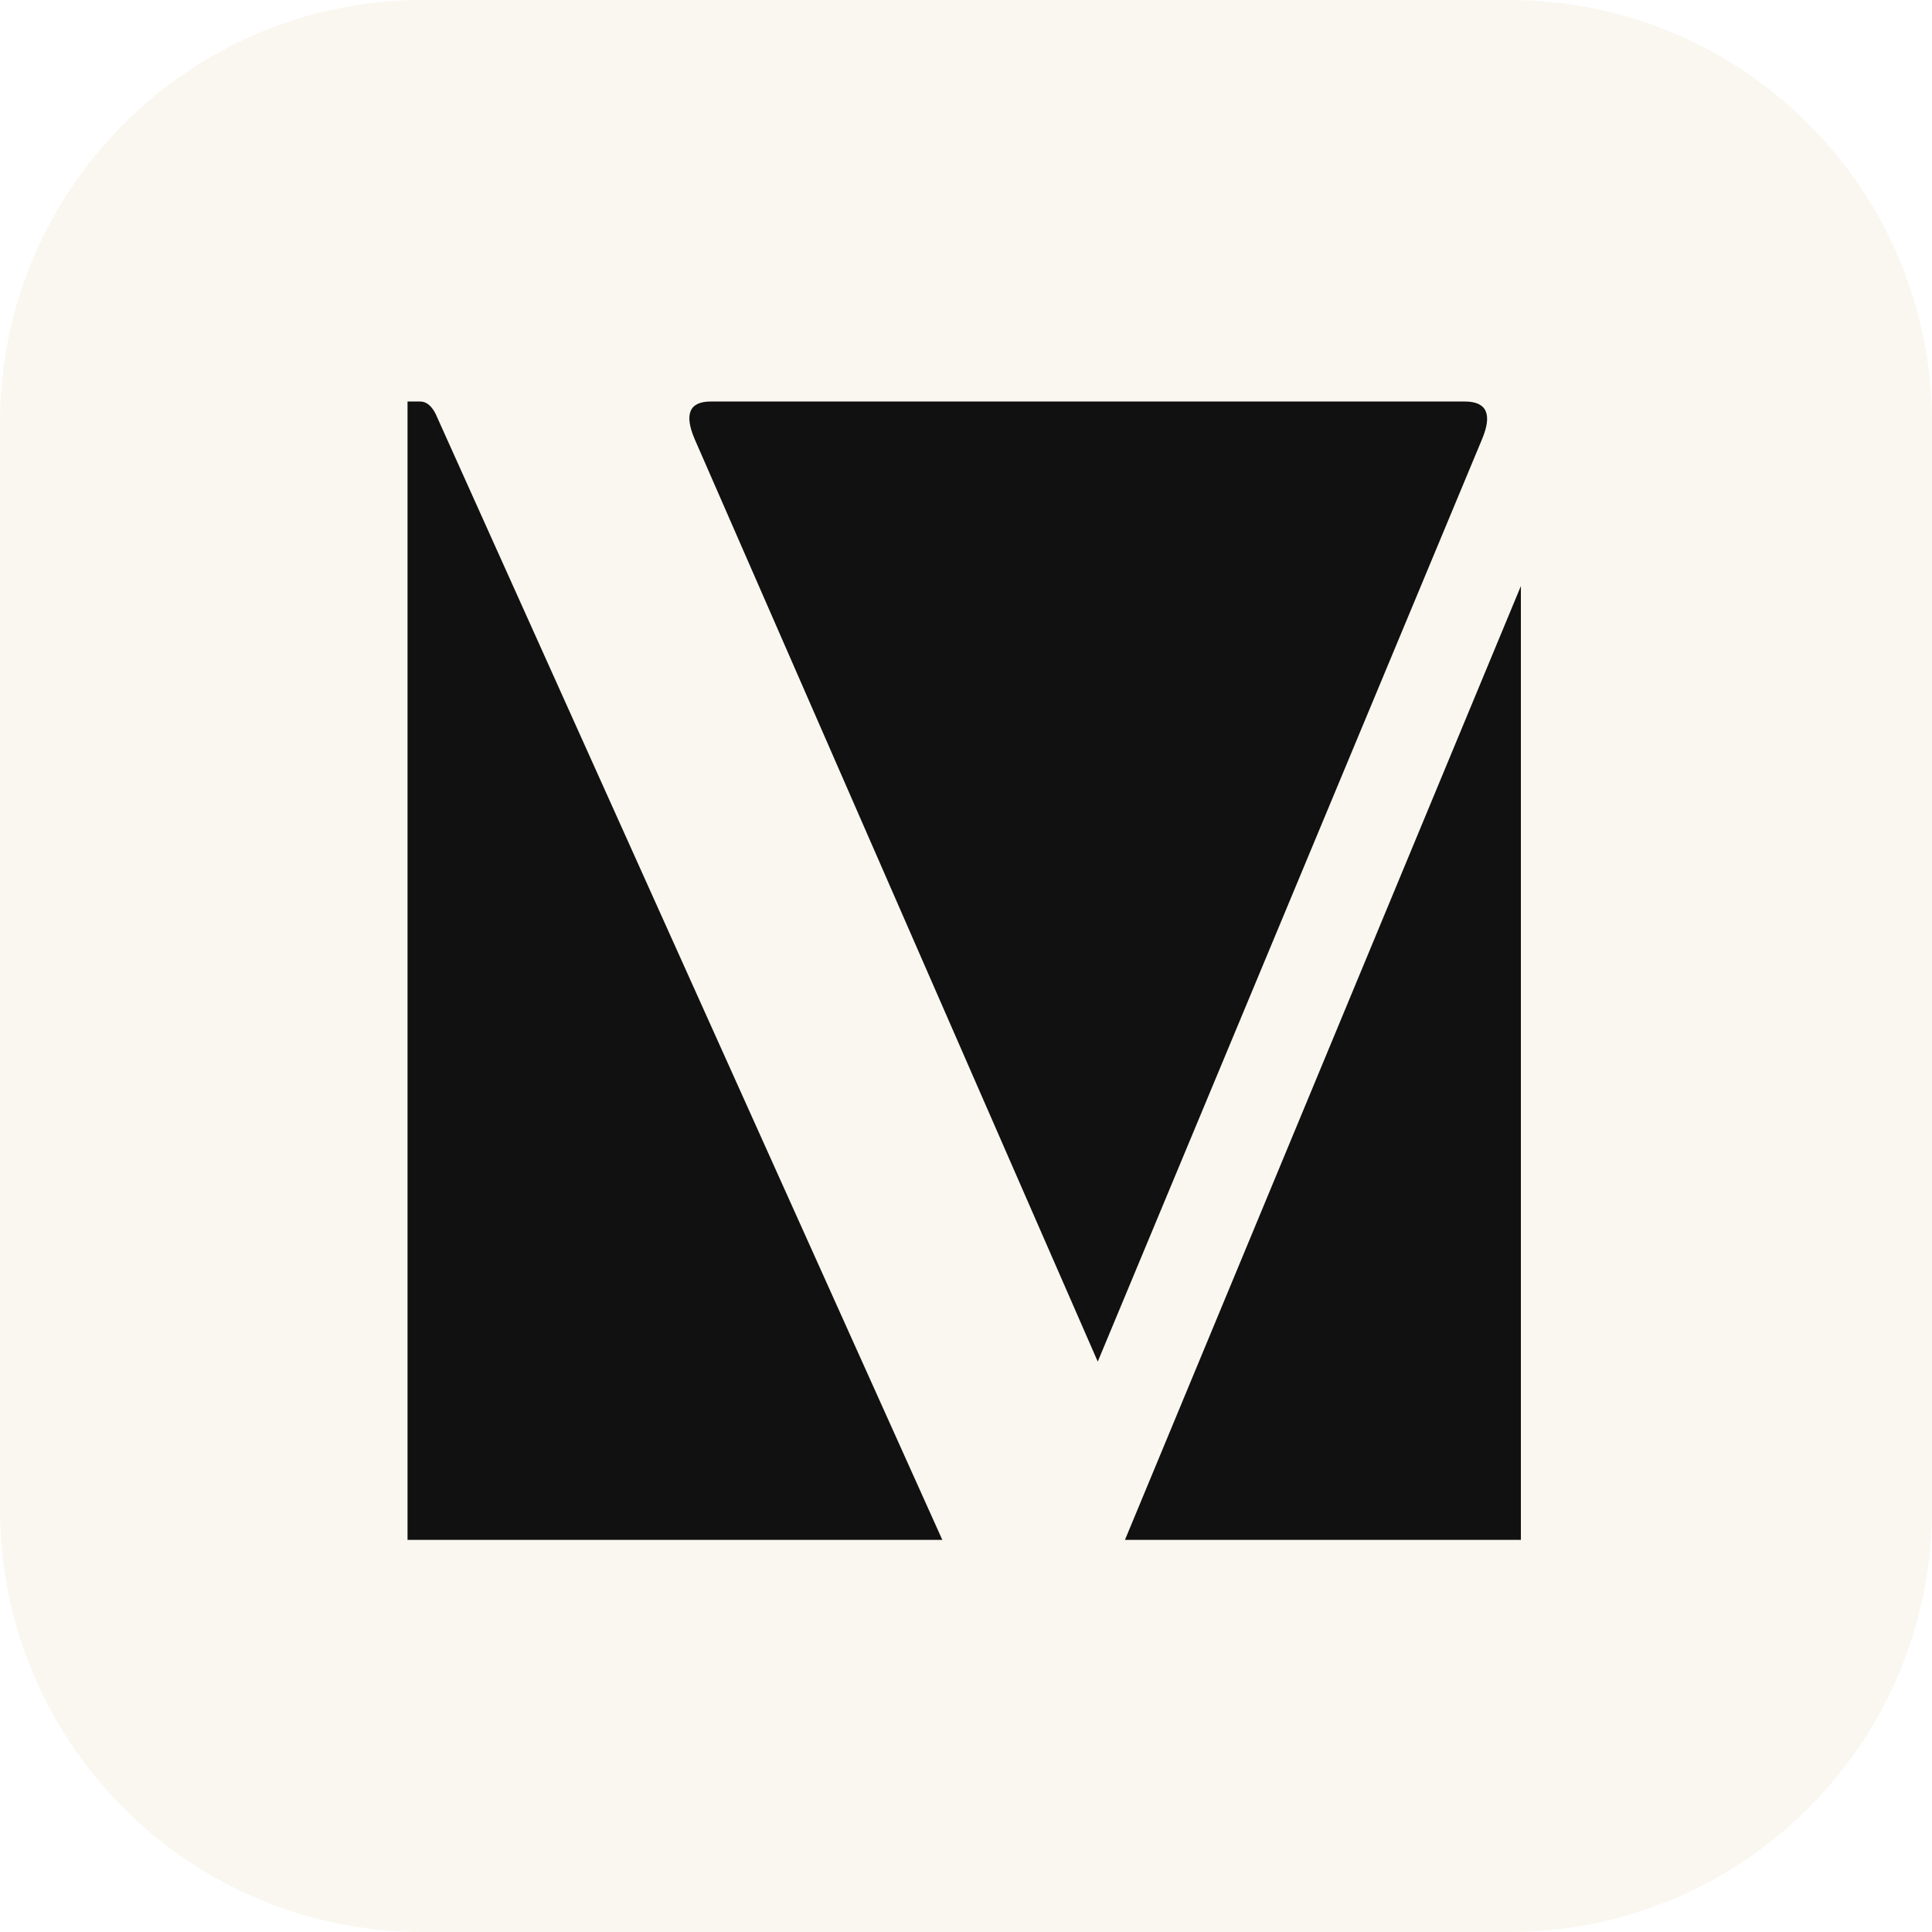
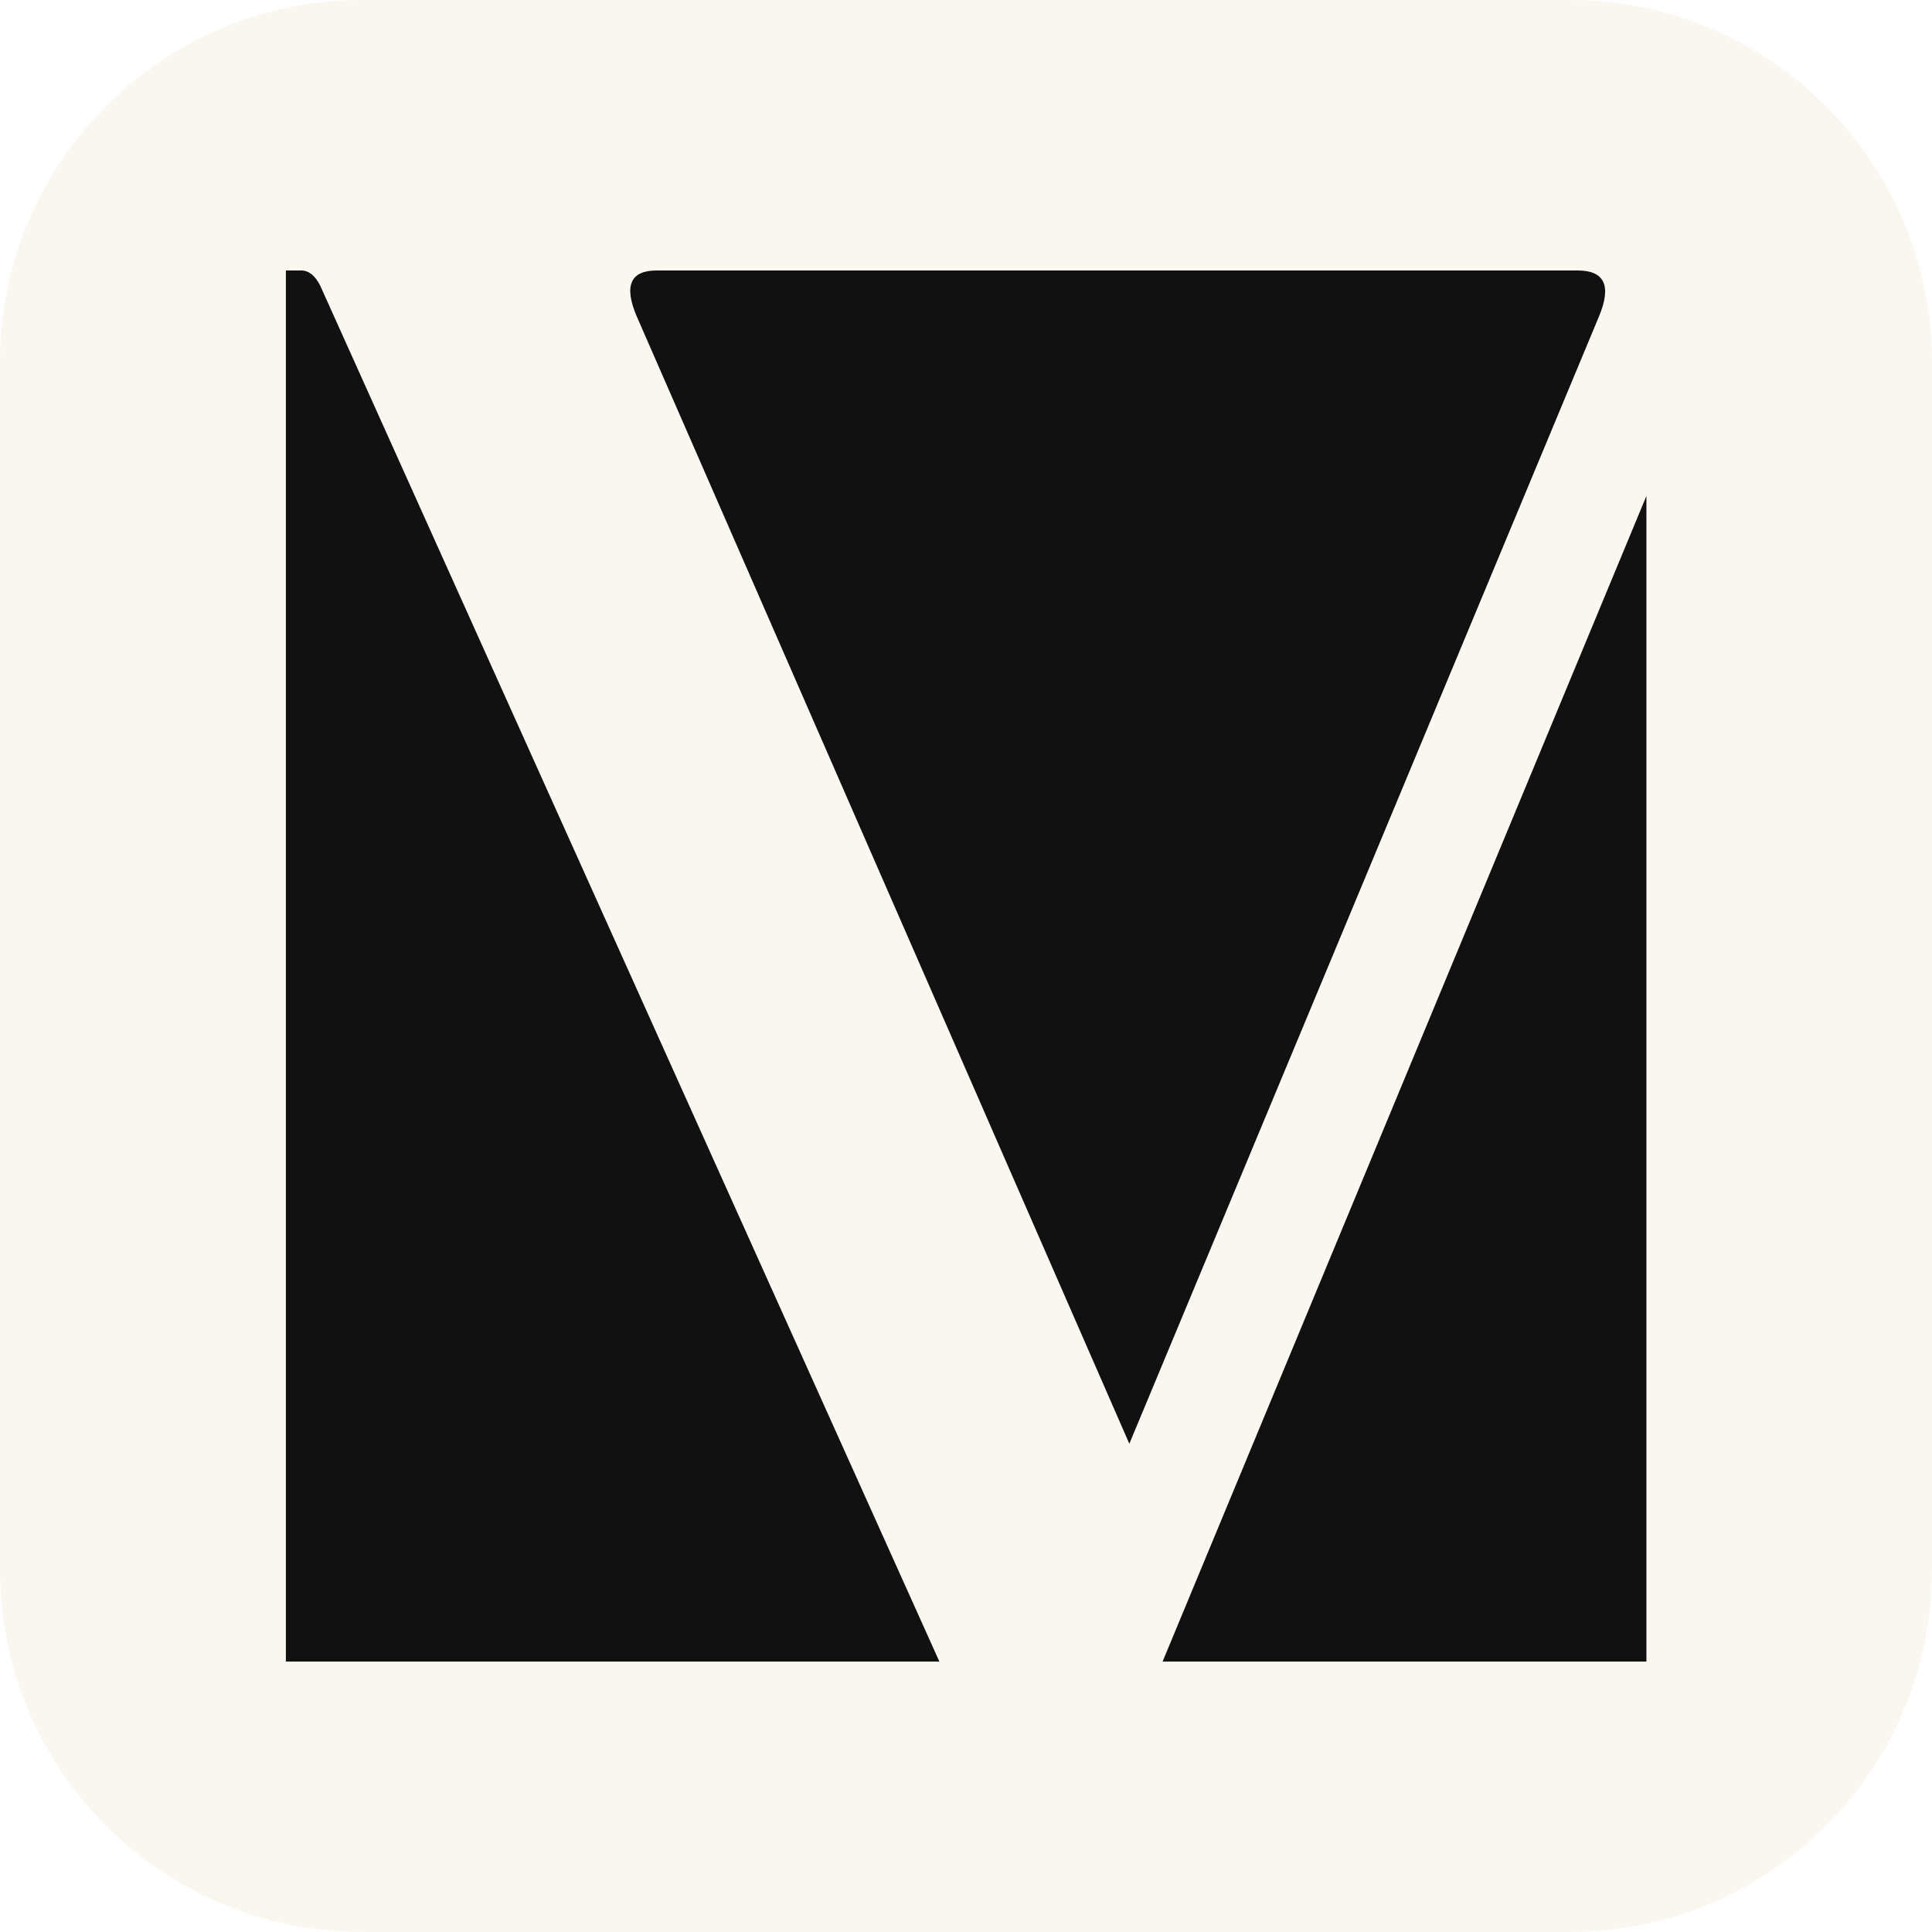
<svg xmlns="http://www.w3.org/2000/svg" viewBox="0 0 64 64" width="64" height="64">
-   <rect width="64" height="64" rx="14" fill="#FAF7F0" />
-   <g transform="translate(13.5 13.3) scale(0.1036)" fill="#111111">
+   <rect width="64" height="64" rx="12" fill="#FAF7F0" />
+   <g transform="translate(9.47 8.96) scale(0.1266)" fill="#111111">
    <path d="M0 0H4Q7 0 9 4L171 364H0Z" />
    <path d="M97 0H338Q348.6 0 343.6 12L220.7 307L91.8 12Q86.7 0 97 0Z" />
    <path d="M356 59V364H229.4Z" />
  </g>
</svg>
